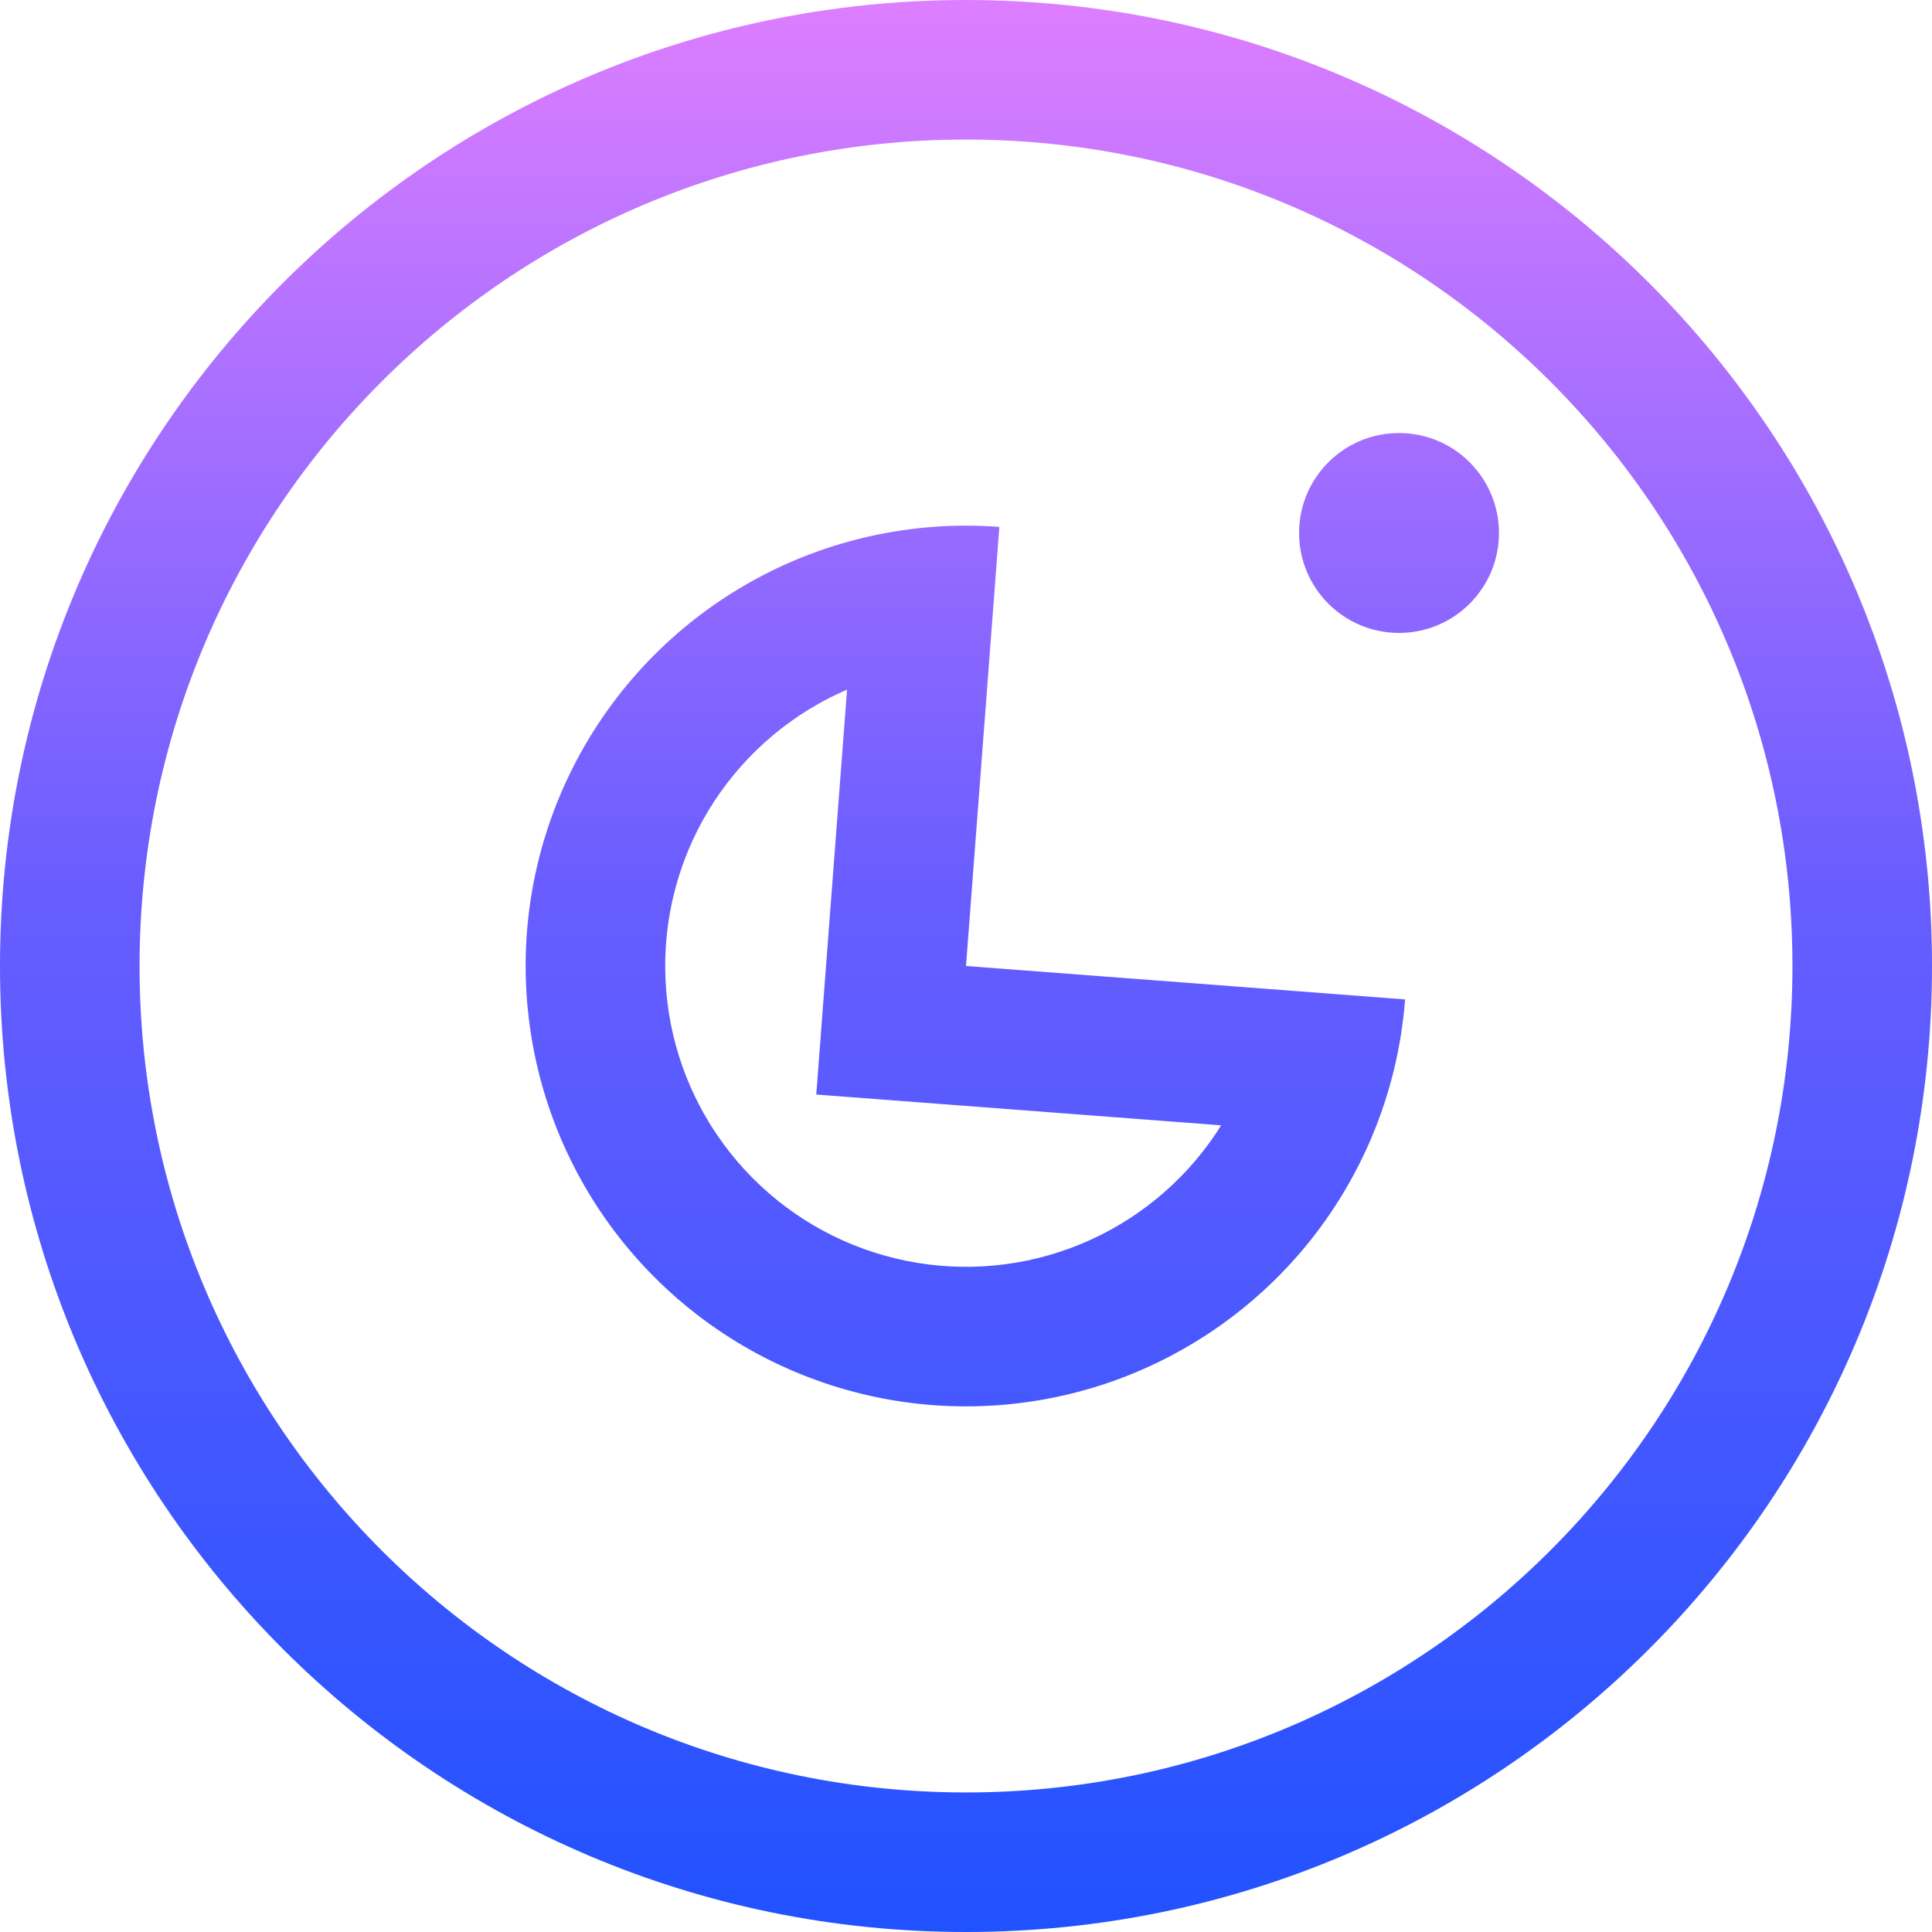
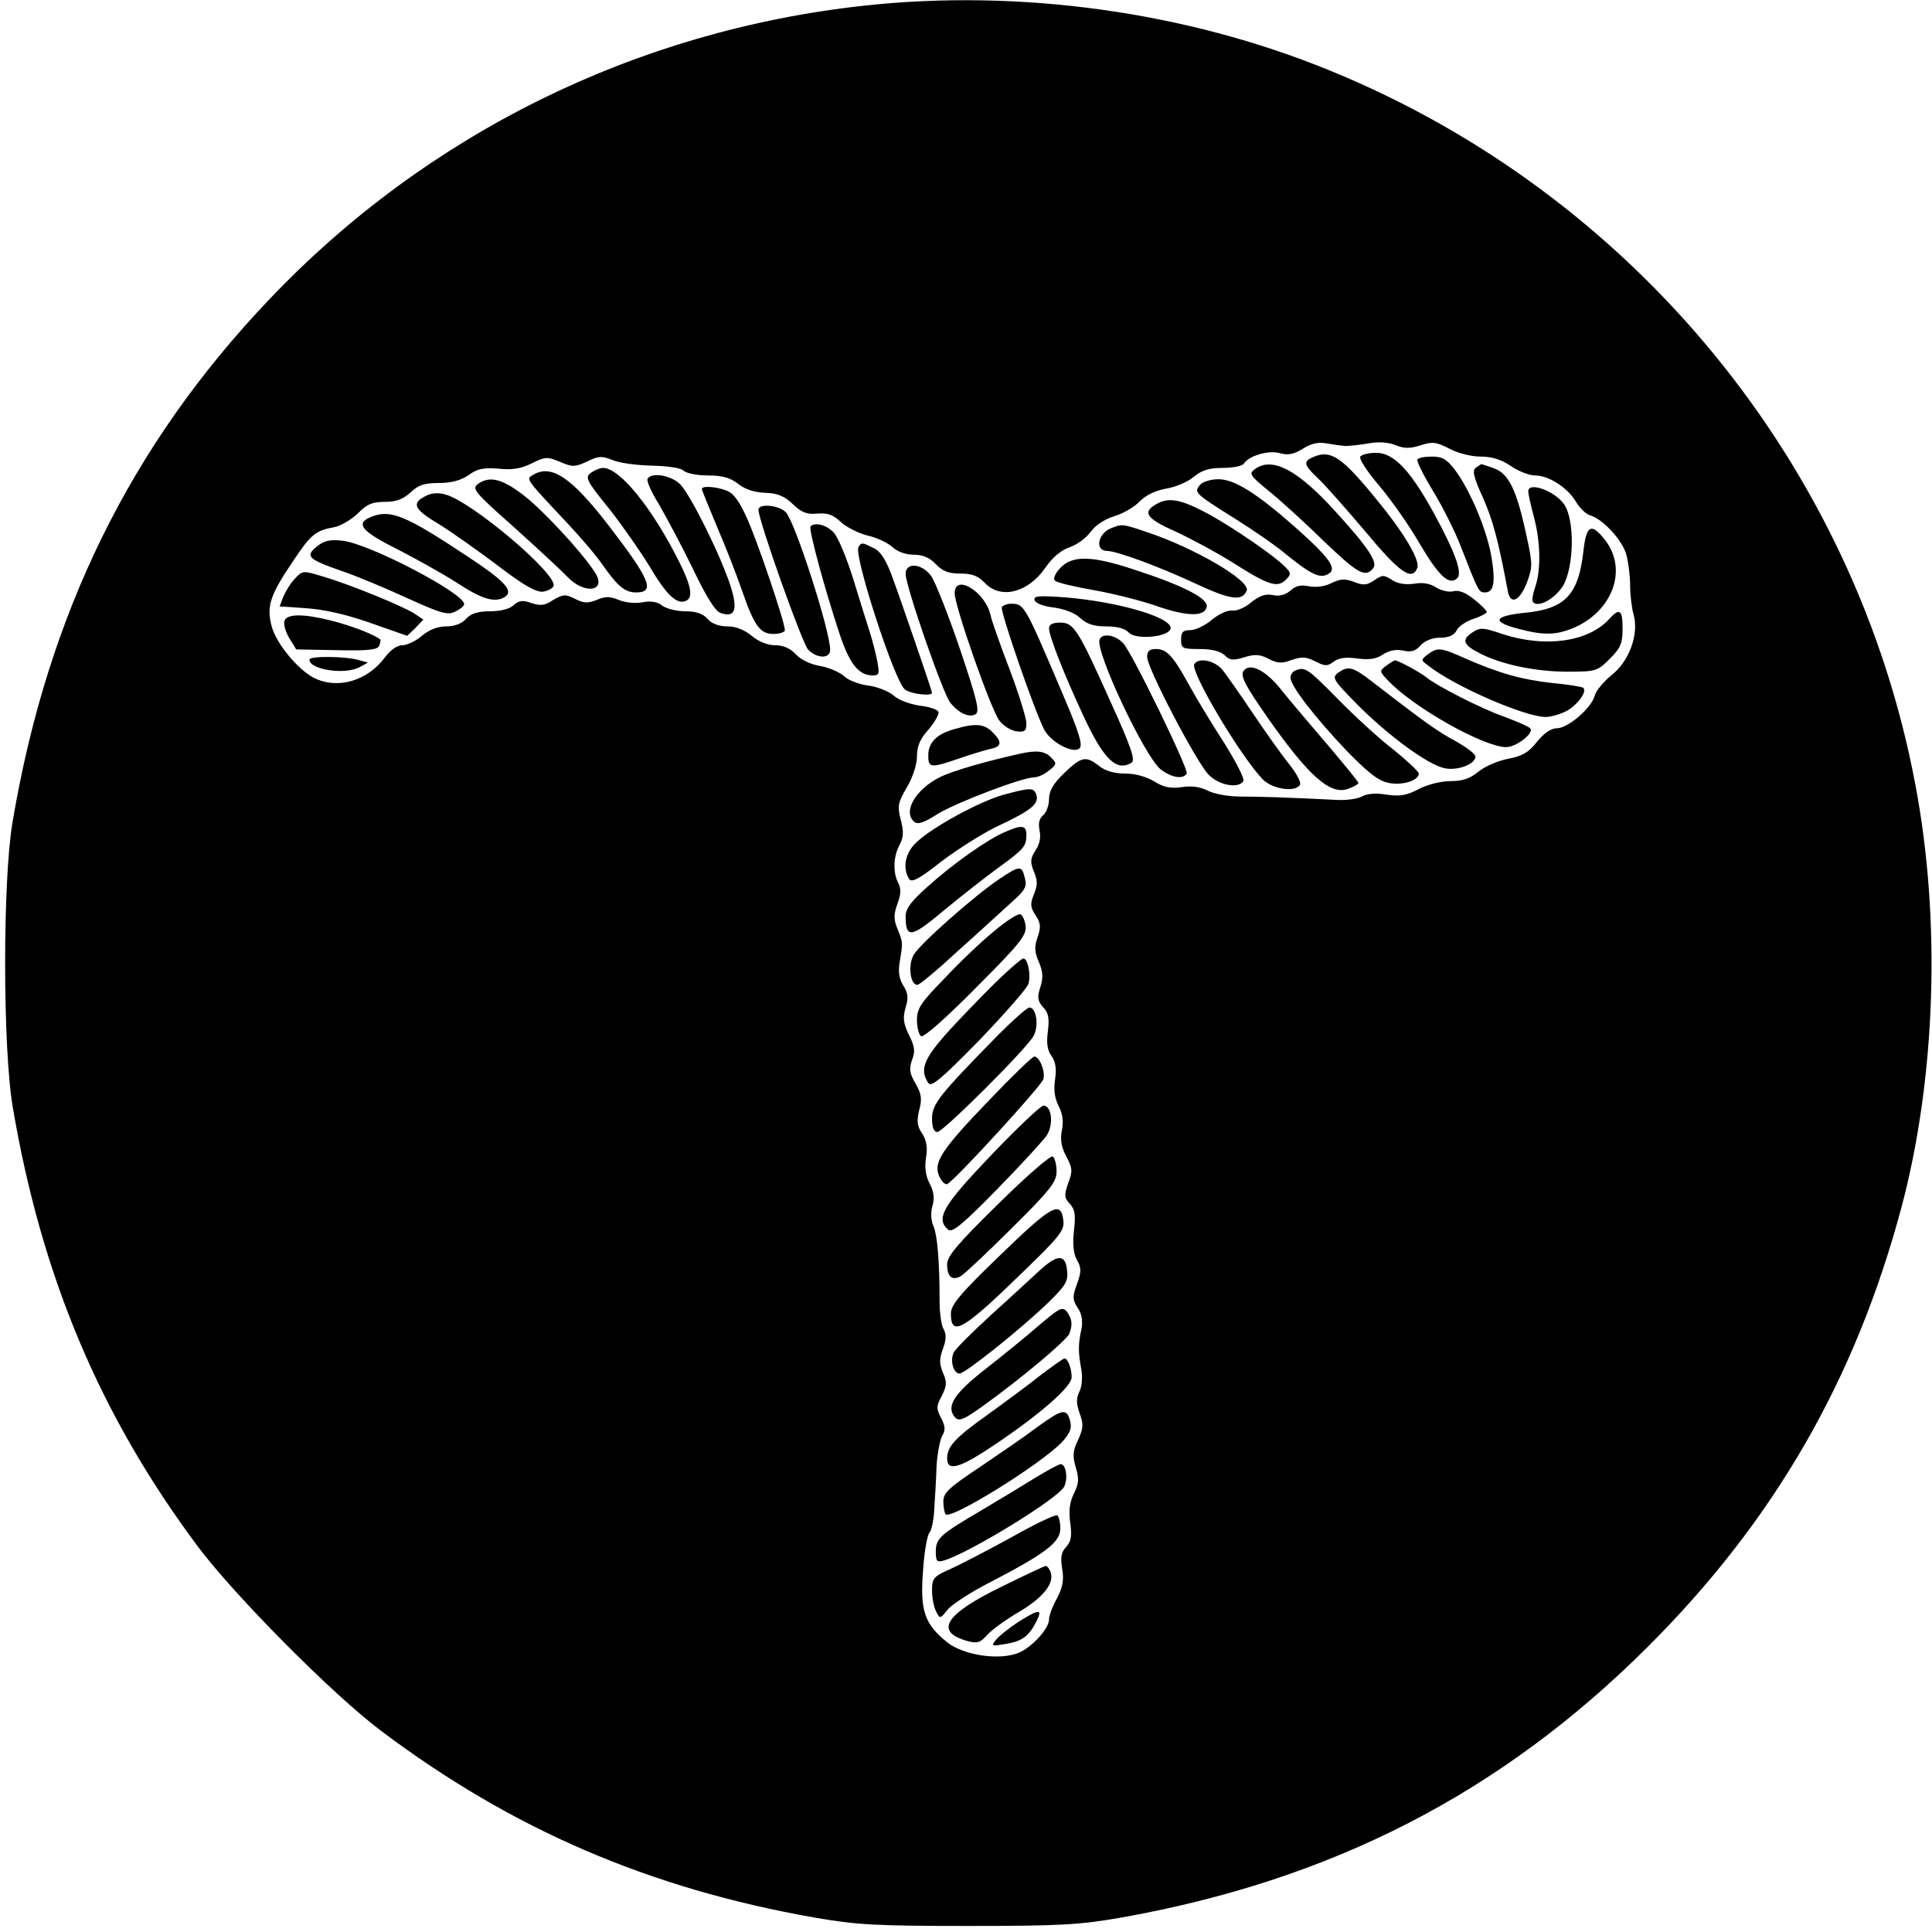
- <svg xmlns="http://www.w3.org/2000/svg" width="30" height="30" viewBox="0 0 30 30" fill="none">
-   <path fill-rule="evenodd" clip-rule="evenodd" d="M27.833 15C27.833 22.088 22.088 27.833 15 27.833C7.912 27.833 2.167 22.088 2.167 15C2.167 7.912 7.912 2.167 15 2.167C22.088 2.167 27.833 7.912 27.833 15ZM30 15C30 23.284 23.284 30 15 30C6.716 30 0 23.284 0 15C0 6.716 6.716 0 15 0C23.284 0 30 6.716 30 15ZM23.276 8.276C23.276 9.133 22.581 9.828 21.724 9.828C20.867 9.828 20.172 9.133 20.172 8.276C20.172 7.419 20.867 6.724 21.724 6.724C22.581 6.724 23.276 7.419 23.276 8.276ZM15.164 12.84L15.354 10.342L15.518 8.182C14.78 8.126 14.042 8.19 13.331 8.369C12.744 8.517 12.176 8.742 11.643 9.043C10.465 9.707 9.51 10.705 8.899 11.912C8.288 13.118 8.049 14.479 8.212 15.821C8.374 17.164 8.931 18.428 9.812 19.454C10.693 20.48 11.858 21.222 13.161 21.586C14.464 21.95 15.845 21.919 17.13 21.498C18.415 21.076 19.546 20.283 20.381 19.219C20.758 18.738 21.067 18.21 21.302 17.652C21.586 16.977 21.762 16.258 21.818 15.52L21.818 15.519L19.658 15.354L17.16 15.164L15 15L15.164 12.84ZM18.962 17.474L14.835 17.16L12.675 16.996L12.839 14.836L13.153 10.709C13.001 10.775 12.852 10.848 12.707 10.93C11.902 11.384 11.25 12.066 10.832 12.89C10.415 13.714 10.252 14.644 10.363 15.561C10.473 16.478 10.854 17.342 11.456 18.043C12.058 18.744 12.854 19.251 13.744 19.499C14.633 19.747 15.577 19.727 16.455 19.439C17.333 19.151 18.106 18.609 18.676 17.882C18.779 17.751 18.874 17.615 18.962 17.474Z" fill="url(#paint0_linear_883_4378)" />
-   <defs>
-     <linearGradient id="paint0_linear_883_4378" x1="15" y1="0" x2="15" y2="30" gradientUnits="userSpaceOnUse">
-       <stop stop-color="#DD7EFF" />
-       <stop offset="0.461" stop-color="#685DFF" />
-       <stop offset="1" stop-color="#2152FF" />
-     </linearGradient>
-   </defs>
+ <svg xmlns="http://www.w3.org/2000/svg" version="1.0" width="512pt" height="512pt" viewBox="0 0 512 512" preserveAspectRatio="xMidYMid meet">
+   <g transform="translate(0,512) scale(0.1,-0.1)" fill="#000000" stroke="none">
+     <path d="M2290 5105 c-604 -66 -1158 -339 -1575 -777 -369 -387 -589 -835 -682 -1388 -26 -154 -26 -600 1 -755 76 -448 231 -816 490 -1163 98 -131 358 -393 486 -489 347 -261 711 -418 1150 -495 109 -19 161 -22 405 -22 244 0 296 3 405 22 558 99 1007 329 1396 717 336 335 552 710 674 1169 90 340 104 758 36 1116 -159 848 -748 1566 -1554 1894 -379 155 -820 216 -1232 171z m1275 -1167 c11 0 39 3 62 7 27 5 53 3 72 -5 23 -9 38 -9 66 0 31 10 41 9 76 -9 22 -12 58 -21 83 -21 30 0 55 -8 80 -25 20 -14 49 -25 64 -25 36 0 86 -32 108 -69 10 -17 27 -34 39 -37 33 -10 85 -66 95 -104 5 -19 10 -55 10 -80 0 -25 4 -60 9 -78 15 -52 -11 -124 -58 -161 -21 -17 -42 -42 -45 -55 -8 -32 -71 -86 -100 -86 -16 0 -34 -13 -53 -36 -22 -28 -39 -38 -77 -45 -26 -5 -61 -20 -78 -34 -22 -18 -41 -25 -73 -25 -26 0 -62 -9 -85 -21 -32 -17 -50 -20 -85 -15 -27 5 -53 3 -66 -5 -12 -6 -40 -10 -63 -9 -140 7 -208 9 -258 9 -33 0 -71 7 -88 16 -20 10 -42 13 -68 9 -29 -4 -47 -1 -73 15 -21 13 -51 21 -77 21 -29 0 -53 7 -69 20 -36 28 -47 25 -93 -19 -29 -28 -40 -47 -40 -69 0 -16 -7 -35 -15 -42 -11 -9 -14 -22 -10 -41 4 -18 0 -37 -11 -53 -14 -22 -14 -31 -4 -56 10 -24 10 -36 0 -60 -10 -25 -10 -34 4 -55 14 -21 15 -31 6 -58 -9 -25 -9 -39 3 -66 11 -26 12 -42 4 -67 -9 -28 -7 -37 8 -54 14 -15 16 -29 12 -63 -4 -31 -2 -50 10 -66 11 -16 13 -34 9 -62 -4 -27 -1 -49 9 -69 11 -21 14 -42 9 -66 -5 -25 -1 -45 12 -69 16 -30 17 -39 5 -70 -11 -32 -11 -39 4 -55 14 -15 16 -30 11 -72 -4 -36 -1 -61 8 -77 12 -21 12 -31 0 -64 -12 -33 -12 -41 2 -63 11 -16 14 -34 10 -56 -9 -40 -9 -62 0 -109 3 -21 1 -46 -6 -58 -8 -17 -8 -30 1 -56 11 -30 10 -40 -4 -71 -14 -29 -15 -42 -6 -73 9 -31 8 -43 -5 -69 -11 -22 -14 -44 -10 -76 5 -36 3 -51 -11 -66 -13 -14 -15 -28 -10 -58 5 -30 1 -49 -14 -78 -12 -21 -21 -46 -21 -56 0 -24 -45 -73 -80 -88 -51 -21 -145 -7 -189 27 -61 49 -73 84 -65 188 3 50 11 96 17 103 6 7 12 36 13 65 2 29 5 79 6 112 2 33 9 69 15 80 9 15 8 26 -3 47 -13 25 -13 32 2 59 13 26 14 36 3 61 -10 24 -10 37 0 64 9 24 9 39 1 53 -6 11 -10 44 -10 73 0 106 -6 174 -16 198 -7 15 -8 36 -3 54 6 20 4 37 -7 59 -11 20 -14 43 -10 69 5 27 1 46 -10 64 -14 20 -15 33 -8 62 8 30 6 43 -10 71 -16 27 -17 39 -9 62 9 23 7 36 -8 66 -15 31 -17 45 -9 73 8 26 6 39 -6 58 -11 17 -14 36 -10 61 9 54 9 53 -5 88 -11 26 -11 39 -1 67 10 26 10 41 3 55 -15 27 -14 71 3 102 11 21 11 36 3 67 -9 35 -8 44 16 85 16 27 27 61 27 82 0 27 8 47 31 72 16 19 28 40 26 46 -2 7 -24 14 -50 17 -27 4 -56 15 -69 27 -13 11 -43 23 -66 26 -24 3 -54 14 -65 25 -12 11 -41 23 -63 27 -25 4 -51 16 -65 31 -15 16 -33 24 -55 24 -20 0 -44 10 -62 25 -19 16 -42 25 -64 25 -22 0 -42 7 -53 20 -12 14 -31 20 -59 20 -23 0 -50 7 -61 15 -12 10 -30 13 -52 9 -19 -4 -46 -1 -63 6 -24 10 -36 10 -59 0 -23 -9 -34 -9 -57 3 -26 13 -32 12 -58 -3 -22 -15 -34 -16 -58 -8 -23 8 -33 7 -47 -6 -11 -10 -35 -16 -63 -16 -32 0 -50 -6 -63 -20 -11 -13 -31 -20 -53 -20 -22 0 -45 -9 -64 -25 -16 -14 -40 -25 -52 -25 -13 0 -31 -12 -45 -31 -47 -64 -127 -87 -190 -55 -43 23 -99 91 -111 136 -14 53 -5 82 56 172 48 72 60 82 110 91 17 3 45 20 62 36 24 25 39 31 72 31 30 0 48 7 68 25 21 20 37 25 75 25 34 0 58 7 79 21 23 17 39 20 79 17 36 -4 60 0 88 14 36 18 42 18 75 4 33 -14 40 -14 72 1 30 15 39 15 67 4 18 -8 64 -14 104 -15 43 -1 77 -6 84 -13 7 -7 36 -13 65 -13 38 0 59 -6 80 -22 18 -15 44 -23 72 -24 33 -1 51 -9 73 -30 23 -22 37 -28 65 -25 28 2 42 -3 63 -23 14 -13 46 -29 69 -35 24 -5 54 -19 66 -30 14 -13 36 -21 57 -21 25 0 43 -8 59 -25 18 -19 34 -25 65 -25 31 0 47 -6 65 -25 42 -44 114 -26 160 40 19 28 42 47 65 55 19 6 44 25 55 40 13 18 37 34 63 42 23 7 53 24 67 39 17 17 42 29 70 34 25 4 58 18 73 31 22 18 41 24 77 24 27 0 52 5 56 11 13 21 66 37 96 28 22 -6 37 -3 61 12 22 14 41 18 62 14 17 -3 39 -6 50 -7z" />
+     <path d="M3483 3910 c-30 -12 -29 -21 8 -56 18 -16 74 -80 126 -141 92 -111 125 -134 139 -98 8 20 -36 94 -107 180 -92 113 -121 133 -166 115z" />
+     <path d="M3605 3910 c-4 -6 19 -41 50 -77 31 -37 80 -106 108 -155 50 -85 78 -111 99 -90 14 14 -6 69 -61 170 -63 115 -107 162 -154 162 -20 0 -39 -5 -42 -10z" />
+     <path d="M3756 3902 c-2 -4 16 -41 41 -82 25 -41 59 -108 75 -150 46 -118 47 -120 63 -120 24 0 29 26 17 97 -12 69 -57 177 -98 230 -20 26 -32 33 -59 33 -19 0 -36 -3 -39 -8z" />
+     <path d="M3326 3877 c-17 -12 -14 -17 35 -57 30 -24 95 -83 145 -132 92 -88 112 -100 133 -74 13 15 -13 55 -95 145 -103 115 -172 152 -218 118z" />
+     <path d="M3912 3881 c-11 -7 -8 -23 18 -80 27 -61 41 -115 66 -248 7 -37 31 -26 50 22 16 43 16 49 -1 127 -26 121 -47 163 -86 177 -17 6 -32 11 -33 11 -1 0 -7 -4 -14 -9z" />
+     <path d="M1566 3867 c-16 -12 -13 -20 49 -96 36 -46 84 -115 107 -153 43 -73 71 -100 94 -91 22 8 17 38 -17 106 -72 143 -157 247 -201 247 -8 0 -22 -6 -32 -13z" />
+     <path d="M1410 3860 c-16 -10 -15 -11 94 -127 33 -35 75 -84 93 -110 40 -57 59 -73 89 -73 51 0 37 34 -72 176 -101 131 -154 166 -204 134z" />
+     <path d="M1716 3851 c-3 -5 10 -35 30 -67 19 -33 60 -109 90 -171 37 -77 60 -114 75 -118 37 -12 45 9 25 72 -25 78 -103 236 -132 268 -23 25 -77 35 -88 16z" />
+     <path d="M1266 3837 c-16 -12 -8 -22 96 -114 62 -56 126 -115 142 -132 46 -48 106 -38 72 13 -34 53 -139 166 -189 204 -56 43 -90 52 -121 29z" />
+     <path d="M3180 3835 c-16 -20 -15 -22 92 -89 48 -30 109 -72 135 -94 60 -49 87 -64 107 -56 34 13 15 41 -84 129 -100 88 -159 125 -201 125 -21 0 -42 -7 -49 -15z" />
+     <path d="M1860 3824 c0 -3 19 -49 41 -102 23 -53 52 -128 65 -166 33 -95 48 -116 84 -116 17 0 30 5 30 10 0 21 -73 237 -101 298 -20 44 -35 65 -54 72 -29 11 -65 13 -65 4z" />
+     <path d="M4050 3818 c0 -7 7 -38 15 -68 18 -67 19 -142 3 -187 -6 -18 -9 -35 -5 -39 14 -15 57 9 79 43 29 49 32 172 4 215 -23 36 -96 63 -96 36z" />
+     <path d="M1129 3806 c-39 -19 -33 -35 31 -73 34 -21 105 -71 158 -111 69 -53 103 -72 121 -70 13 2 26 9 28 15 11 31 -215 222 -285 242 -19 6 -38 5 -53 -3z" />
+     <path d="M3070 3787 c-45 -23 -35 -40 44 -75 41 -19 110 -56 153 -83 94 -60 119 -68 141 -45 16 16 15 19 -18 48 -44 37 -152 109 -205 135 -57 29 -87 34 -115 20z" />
+     <path d="M2010 3769 c0 -28 116 -355 132 -371 24 -24 58 -24 58 0 0 50 -92 336 -117 364 -17 19 -73 25 -73 7z" />
+     <path d="M983 3750 c-42 -17 -25 -38 67 -84 49 -25 121 -65 160 -90 69 -45 101 -54 128 -38 24 16 0 42 -97 106 -167 111 -206 127 -258 106z" />
+     <path d="M2148 3725 c-6 -6 38 -168 78 -288 26 -77 50 -107 87 -107 17 0 18 5 12 37 -4 21 -13 56 -20 78 -7 22 -27 85 -44 141 -17 55 -40 110 -51 122 -19 21 -50 29 -62 17z" />
+     <path d="M2944 3720 c-35 -14 -43 -60 -10 -60 25 0 139 -42 233 -86 94 -44 125 -48 137 -19 10 26 -137 112 -262 154 -68 23 -68 23 -98 11z" />
+     <path d="M4196 3658 c-13 -115 -49 -152 -156 -162 -83 -9 -88 -24 -14 -43 65 -17 97 -16 142 2 105 44 146 154 87 232 -38 49 -51 43 -59 -29z" />
+     <path d="M840 3672 c-32 -26 -24 -34 65 -65 39 -13 117 -46 174 -72 88 -40 107 -46 127 -36 13 6 24 15 24 20 0 29 -251 160 -322 168 -34 4 -49 0 -68 -15z" />
+     <path d="M2275 3670 c-13 -21 96 -357 123 -377 14 -12 72 -19 72 -9 0 5 -85 253 -109 317 -15 38 -29 60 -47 67 -30 15 -31 15 -39 2z" />
+     <path d="M2810 3615 c-14 -15 -20 -29 -14 -34 5 -5 51 -16 103 -25 51 -9 126 -28 166 -42 81 -28 128 -29 133 -2 4 22 -62 56 -188 97 -116 39 -168 40 -200 6z" />
+     <path d="M2400 3599 c0 -32 100 -321 119 -342 23 -28 49 -39 66 -30 12 7 5 36 -41 173 -31 91 -65 177 -76 193 -24 34 -68 38 -68 6z" />
+     <path d="M782 3587 c-12 -12 -25 -34 -31 -48 l-10 -26 72 -5 c46 -3 107 -17 169 -39 l97 -34 22 21 21 22 -24 16 c-31 20 -175 79 -245 99 -49 15 -52 15 -71 -6z" />
+     <path d="M3642 3582 c-20 -13 -29 -14 -54 -4 -24 9 -36 8 -59 -3 -17 -9 -40 -12 -59 -9 -22 5 -36 2 -50 -11 -13 -11 -29 -16 -47 -12 -20 4 -35 -2 -57 -19 -16 -14 -39 -24 -51 -22 -12 1 -35 -9 -54 -25 -18 -15 -43 -27 -57 -27 -19 0 -24 -5 -24 -25 0 -23 3 -25 49 -25 33 0 55 -6 66 -16 14 -14 22 -15 52 -6 29 9 42 8 65 -4 23 -12 35 -13 61 -3 27 9 38 9 63 -4 26 -13 32 -13 49 0 14 10 33 12 62 8 30 -4 49 -2 67 10 17 11 35 15 54 11 21 -5 33 -2 47 14 11 12 31 20 51 20 23 0 37 6 44 19 5 11 26 25 45 31 19 6 35 15 35 18 0 4 -15 19 -34 34 -22 18 -41 25 -55 21 -11 -3 -32 2 -45 10 -16 11 -36 14 -59 10 -22 -3 -43 0 -58 10 -22 14 -26 14 -47 -1z" />
+     <path d="M2530 3548 c0 -35 96 -308 118 -337 10 -14 31 -27 45 -29 23 -3 27 1 27 21 0 14 -20 78 -44 142 -25 65 -48 130 -51 145 -14 62 -95 111 -95 58z" />
+     <path d="M2742 3529 c3 -8 24 -16 51 -19 28 -4 55 -14 70 -28 17 -16 36 -22 69 -22 30 0 50 -6 59 -16 16 -19 97 -14 110 7 17 29 -131 74 -279 86 -70 5 -84 4 -80 -8z" />
+     <path d="M2655 3511 c-5 -10 85 -271 112 -324 17 -34 78 -66 94 -50 9 9 -2 43 -41 135 -106 249 -105 248 -142 248 -9 0 -19 -4 -23 -9z" />
+     <path d="M4264 3479 c-55 -60 -168 -76 -280 -40 -53 18 -61 19 -82 5 -29 -19 -25 -33 19 -55 57 -30 149 -49 232 -49 76 0 80 1 113 34 29 29 34 41 34 80 0 51 -8 56 -36 25z" />
+     <path d="M754 3475 c-3 -8 2 -28 12 -45 l19 -31 107 -2 c85 -2 109 1 113 12 3 8 4 15 3 16 -15 13 -75 36 -125 49 -77 20 -122 20 -129 1z" />
+     <path d="M2780 3455 c0 -21 41 -125 93 -236 52 -112 87 -145 126 -120 10 7 -1 40 -54 157 -89 198 -99 214 -136 214 -19 0 -29 -5 -29 -15z" />
+     <path d="M2914 3425 c-12 -31 120 -311 162 -344 29 -22 59 -27 69 -11 6 10 -147 325 -169 346 -21 22 -56 27 -62 9z" />
+     <path d="M3040 3379 c0 -29 128 -274 162 -311 27 -29 80 -39 93 -18 4 6 -20 52 -52 103 -33 51 -74 119 -92 152 -43 78 -59 95 -88 95 -17 0 -23 -6 -23 -21z" />
+     <path d="M3784 3386 c-19 -15 -19 -15 1 -30 68 -54 256 -136 311 -136 14 0 38 7 54 15 29 15 57 52 46 62 -3 3 -40 9 -83 13 -80 9 -139 25 -232 66 -63 28 -71 29 -97 10z" />
+     <path d="M820 3372 c0 -27 95 -41 133 -20 l22 12 -25 7 c-36 10 -130 11 -130 1z" />
+     <path d="M3165 3360 c-11 -19 117 -236 180 -304 25 -27 87 -37 100 -16 4 6 -9 30 -27 53 -19 23 -63 85 -98 137 -35 52 -72 105 -83 118 -21 22 -61 30 -72 12z" />
+     <path d="M3674 3356 c-19 -14 -19 -15 5 -40 67 -71 252 -175 312 -176 26 0 73 35 65 49 -3 5 -34 18 -68 31 -63 22 -180 82 -208 105 -14 12 -75 45 -83 45 -2 0 -12 -6 -23 -14z" />
+     <path d="M3295 3341 c-8 -13 6 -39 63 -121 110 -157 168 -209 216 -190 14 5 26 12 26 15 0 3 -36 47 -79 98 -44 51 -100 117 -124 147 -42 54 -86 76 -102 51z" />
+     <path d="M3433 3343 c-7 -2 -13 -11 -13 -19 0 -22 67 -108 151 -196 57 -58 83 -78 110 -83 37 -7 79 7 79 25 0 5 -31 34 -68 64 -38 29 -104 90 -148 135 -78 79 -86 85 -111 74z" />
+     <path d="M3546 3337 c-17 -13 -13 -19 50 -83 83 -84 190 -162 233 -170 34 -7 81 11 81 31 0 7 -23 24 -51 40 -47 25 -81 49 -222 158 -53 41 -64 43 -91 24z" />
+     <path d="M2530 3188 c-48 -13 -70 -36 -70 -70 0 -33 6 -34 79 -9 31 11 68 22 84 26 32 6 34 18 7 45 -22 22 -46 24 -100 8z" />
+     <path d="M2705 3123 c-95 -21 -184 -47 -215 -63 -65 -33 -98 -92 -67 -118 9 -8 26 -2 62 21 49 30 224 97 256 97 9 0 27 8 39 18 21 17 21 19 5 35 -16 17 -39 19 -80 10z" />
+     <path d="M2660 3014 c-62 -17 -188 -85 -231 -126 -30 -27 -38 -68 -20 -97 7 -11 26 -1 87 47 44 33 113 77 155 96 83 39 104 57 95 81 -7 18 -15 18 -86 -1z" />
+     <path d="M2663 2915 c-47 -20 -140 -86 -205 -145 -43 -38 -58 -58 -58 -78 0 -60 14 -58 101 15 46 38 111 89 144 113 69 50 75 57 75 88 0 25 -12 27 -57 7z" />
+     <path d="M2649 2791 c-67 -45 -212 -173 -228 -202 -15 -27 -9 -79 10 -79 6 0 56 42 111 93 56 50 119 108 141 128 34 30 39 40 33 62 -8 34 -13 34 -67 -2z" />
+     <path d="M2634 2652 c-33 -27 -92 -83 -131 -125 -63 -64 -73 -80 -73 -110 0 -20 5 -39 11 -43 7 -4 66 48 146 129 116 116 134 139 131 163 -2 15 -8 29 -14 31 -7 2 -38 -18 -70 -45z" />
+     <path d="M2660 2537 c-25 -23 -82 -81 -128 -130 -83 -89 -97 -119 -72 -157 8 -12 34 10 135 113 68 71 127 138 130 149 8 22 -1 68 -13 68 -4 0 -27 -20 -52 -43z" />
+     <path d="M2646 2378 c-157 -160 -176 -184 -176 -222 0 -24 5 -36 14 -36 15 0 232 216 254 253 16 26 9 77 -10 77 -6 0 -43 -33 -82 -72z" />
+     <path d="M2621 2204 c-127 -132 -148 -165 -132 -201 6 -14 16 -23 21 -21 17 6 249 259 255 278 6 20 -10 60 -24 60 -5 0 -59 -52 -120 -116z" />
+     <path d="M2626 2058 c-129 -135 -147 -168 -113 -197 11 -8 38 14 129 107 63 64 122 129 132 143 19 30 13 79 -9 79 -7 0 -70 -60 -139 -132z" />
+     <path d="M2645 1929 c-109 -107 -135 -138 -135 -160 0 -32 13 -44 36 -31 9 5 70 62 135 127 104 103 119 123 119 151 0 18 -5 36 -10 39 -6 4 -71 -53 -145 -126z" />
+     <path d="M2651 1794 c-107 -103 -131 -132 -131 -155 0 -64 32 -45 197 116 92 89 104 105 101 130 -6 55 -31 41 -167 -91z" />
+     <path d="M2755 1753 c-23 -21 -80 -74 -129 -118 -48 -44 -92 -88 -98 -98 -11 -21 -2 -57 15 -57 15 0 166 121 236 189 45 44 52 56 49 83 -4 45 -25 45 -73 1z" />
+     <path d="M2755 1609 c-32 -28 -96 -80 -142 -116 -85 -66 -106 -100 -83 -128 11 -13 22 -9 79 32 96 69 218 171 225 189 9 24 7 38 -6 57 -12 15 -19 12 -73 -34z" />
+     <path d="M2758 1476 c-31 -25 -95 -72 -142 -106 -84 -60 -106 -83 -106 -115 0 -36 34 -26 130 39 120 81 200 152 200 176 0 23 -10 50 -19 50 -3 0 -31 -20 -63 -44z" />
+     <path d="M2750 1339 c-30 -23 -99 -70 -152 -106 -84 -56 -98 -69 -98 -92 0 -15 3 -30 6 -34 15 -15 254 134 308 191 22 24 27 37 22 56 -9 35 -21 32 -86 -15z" />
+     <path d="M2744 1204 c-32 -20 -97 -59 -144 -87 -109 -64 -120 -74 -120 -109 0 -26 3 -29 23 -23 68 21 300 163 317 195 11 21 5 60 -9 60 -4 0 -34 -16 -67 -36z" />
+     <path d="M2684 1048 c-60 -33 -133 -71 -161 -84 -50 -22 -53 -26 -53 -60 0 -19 5 -44 11 -55 10 -20 11 -19 30 5 11 14 65 49 119 76 140 73 180 103 180 139 0 17 -4 32 -8 35 -5 3 -58 -22 -118 -56z" />
+     <path d="M2654 915 c-150 -73 -179 -119 -90 -144 26 -7 34 -4 51 15 11 13 49 41 85 62 66 39 95 77 84 106 -3 9 -9 16 -13 16 -3 0 -56 -25 -117 -55z" />
+     <path d="M2699 822 c-24 -16 -51 -37 -59 -47 -14 -17 -13 -18 23 -12 45 7 63 20 83 59 18 35 9 35 -47 0z" />
+   </g>
</svg>
